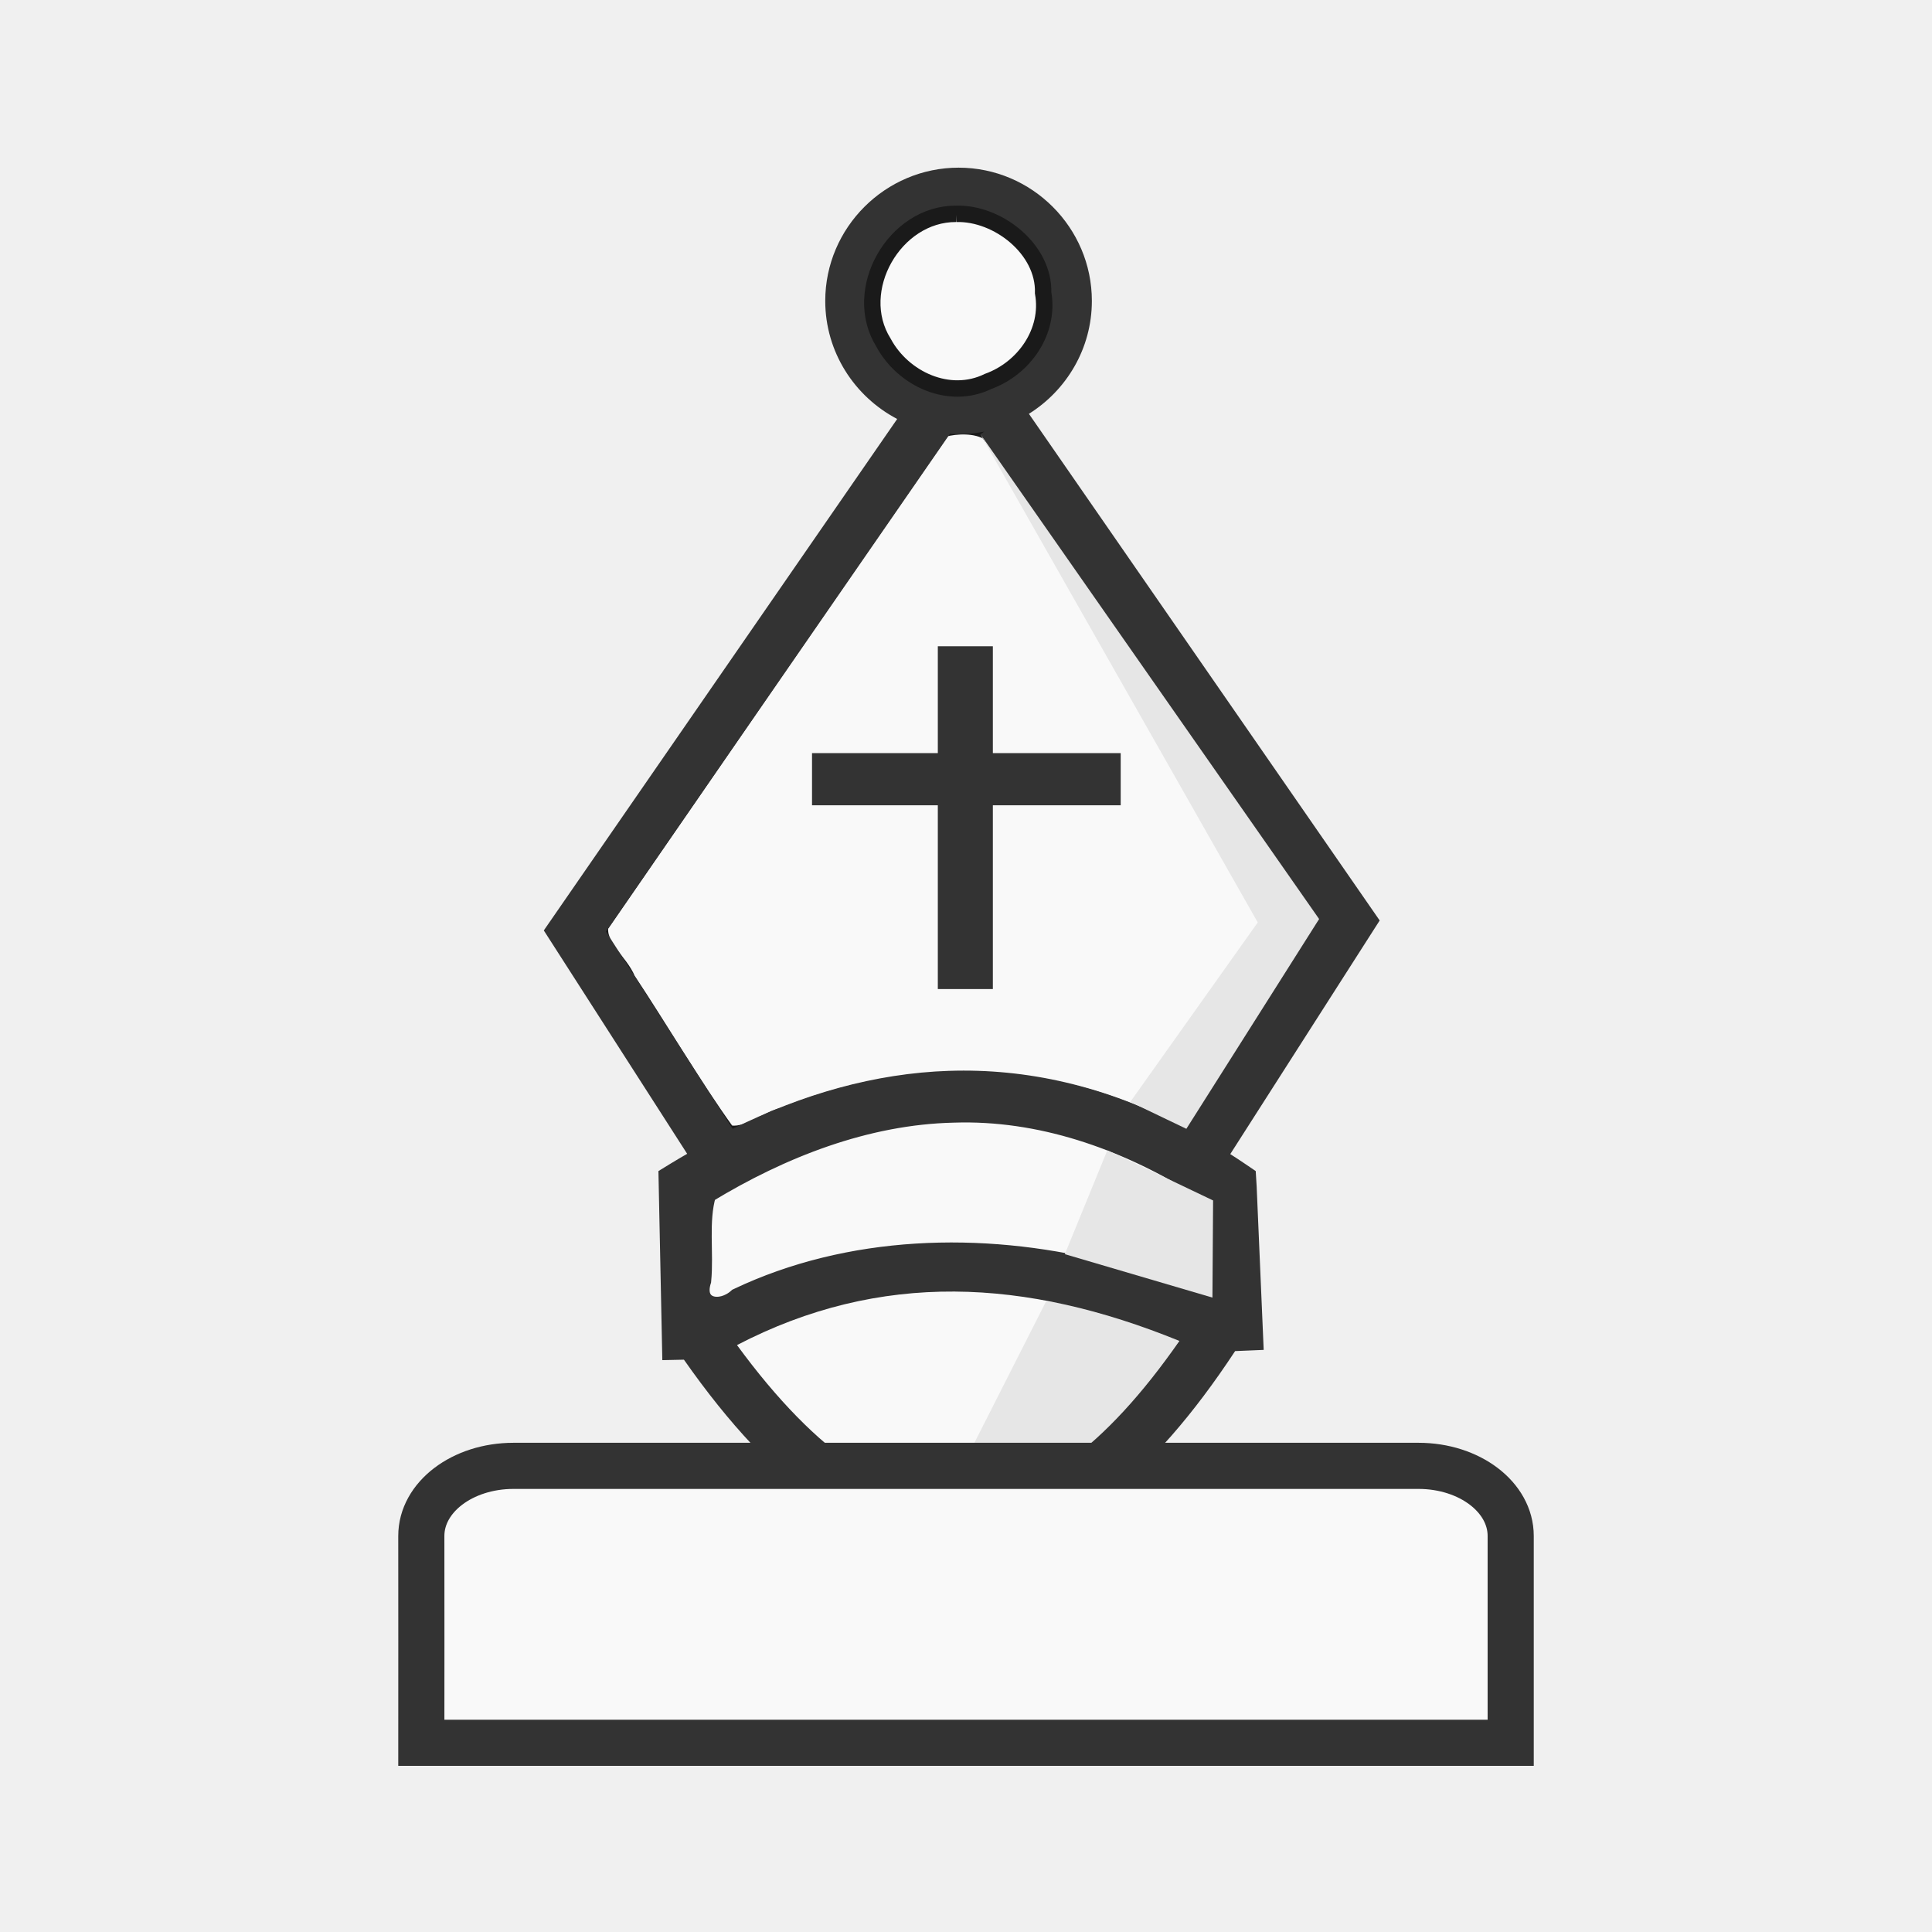
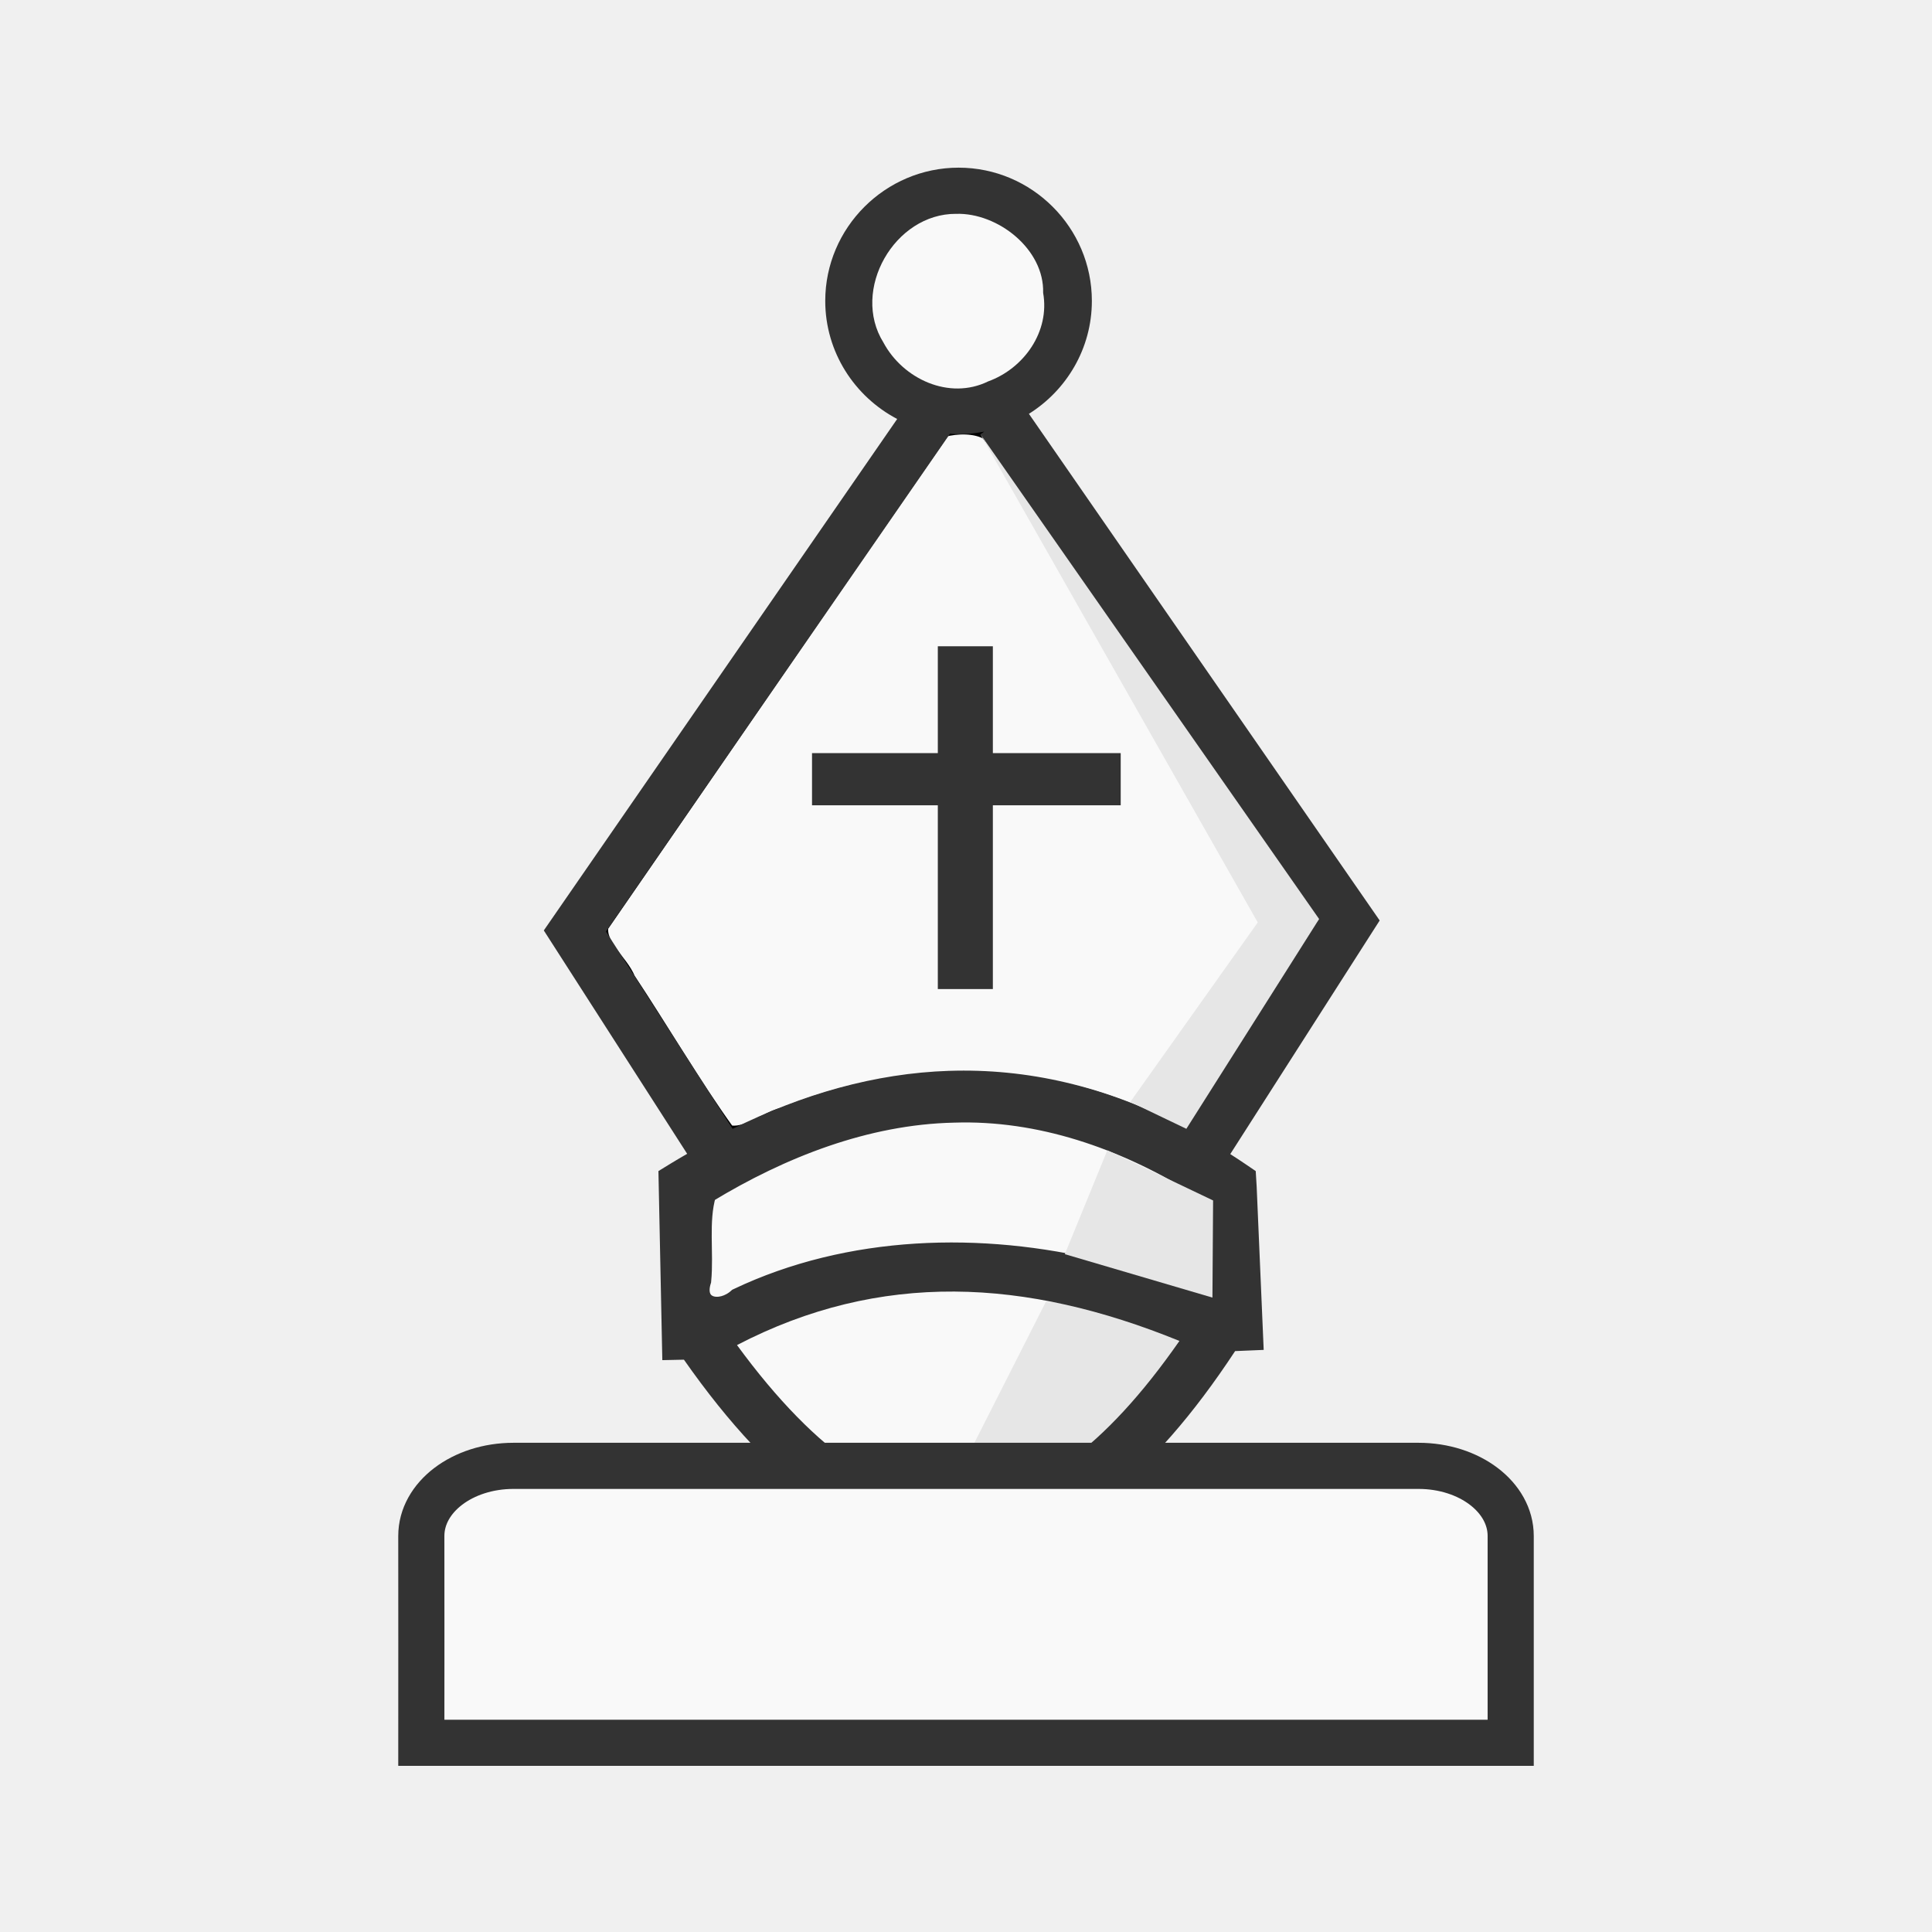
<svg xmlns="http://www.w3.org/2000/svg" width="50mm" height="50mm" clip-rule="evenodd" fill-rule="evenodd" image-rendering="optimizeQuality" shape-rendering="geometricPrecision" text-rendering="geometricPrecision" version="1.1" viewBox="0 0 50 50" id="svg9033">
  <defs id="defs9037" />
  <g transform="translate(389.5738,-191.4185)" id="g1877-1">
-     <path transform="scale(0.2645833)" id="path11528-1" d="m -1380.172,765.423 c -11.211,16.17 -22.338,32.405 -33.517,48.6 -0.333,2.009 1.933,3.49 2.653,5.275 3.293,4.966 6.316,10.193 9.777,14.996 1.837,0.491 3.713,-1.29 5.571,-1.73 8.386,-3.391 17.994,-4.508 26.824,-2.457 4.288,0.785 8.322,2.59 12.215,4.388 1.914,-0.593 2.459,-3.377 3.796,-4.848 3.267,-5.297 6.913,-10.401 9.742,-15.947 -0.549,-2.451 -2.782,-4.336 -3.994,-6.553 -9.499,-13.824 -19.068,-27.599 -28.609,-41.393 -1.21,-0.755 -3.122,-0.686 -4.458,-0.331 z" style="opacity:1;fill:#f9f9f9;fill-opacity:1;stroke:#1a1a1a;stroke-width:1.604;stroke-linecap:square;stroke-linejoin:miter;stroke-miterlimit:4;stroke-dasharray:none;stroke-dashoffset:0;stroke-opacity:1;paint-order:fill markers stroke" />
+     <path transform="scale(0.2645833)" id="path11528-1" d="m -1380.172,765.423 c -11.211,16.17 -22.338,32.405 -33.517,48.6 -0.333,2.009 1.933,3.49 2.653,5.275 3.293,4.966 6.316,10.193 9.777,14.996 1.837,0.491 3.713,-1.29 5.571,-1.73 8.386,-3.391 17.994,-4.508 26.824,-2.457 4.288,0.785 8.322,2.59 12.215,4.388 1.914,-0.593 2.459,-3.377 3.796,-4.848 3.267,-5.297 6.913,-10.401 9.742,-15.947 -0.549,-2.451 -2.782,-4.336 -3.994,-6.553 -9.499,-13.824 -19.068,-27.599 -28.609,-41.393 -1.21,-0.755 -3.122,-0.686 -4.458,-0.331 z" style="opacity:1;fill:#f9f9f9;fill-opacity:1;stroke:#000000;stroke-width:1.604;stroke-linecap:square;stroke-linejoin:miter;stroke-miterlimit:4;stroke-dasharray:none;stroke-dashoffset:0;stroke-opacity:1;paint-order:fill markers stroke" />
    <path transform="scale(0.2645833)" id="path11536-5" d="m -1379.835,848.96 c -7.211,-0.042 -14.368,1.916 -20.727,5.26 -1.087,0.727 -0.123,1.95 0.497,2.621 4.331,5.518 9.374,11.012 16.136,13.456 2.811,1.003 5.883,1.308 8.791,0.539 6.565,-1.594 11.608,-6.568 15.758,-11.636 1.054,-1.455 2.402,-2.772 3.158,-4.393 -0.068,-1.348 -1.841,-1.387 -2.815,-1.907 -6.649,-2.467 -13.672,-4.094 -20.799,-3.94 z" style="opacity:1;fill:#f9f9f9;fill-opacity:1;stroke:none;stroke-width:0.802;stroke-linecap:square;stroke-linejoin:miter;stroke-miterlimit:4;stroke-dasharray:none;stroke-dashoffset:0;stroke-opacity:1;paint-order:fill markers stroke" />
    <path id="path11629-97" d="m -362.508,225.111 -2.596,5.122 c 2.783,0.127 4.616,-1.87 6.104,-4.21 -1.158,-0.338 -2.239,-0.908 -3.508,-0.912 z" style="fill:#e6e6e6;fill-opacity:1;fill-rule:evenodd;stroke:none;stroke-width:0.265px;stroke-linecap:butt;stroke-linejoin:miter;stroke-opacity:1" />
    <g transform="translate(-0.5291667,-1.058333)" id="g9931-7">
      <g id="g9317-3-67" transform="matrix(0.9073533,0,0,0.9073533,-211.6495,18.49866)">
        <g transform="matrix(1.969492,0,0,1.969492,764.4273,-157.5492)" id="g6233-1-3">
          <path id="path20940-7-65" transform="matrix(0.148058,0,0,0.148058,-269.4014,70.23545)" d="m -1378.637,739.871 c -7.17,0 -13.047,5.863 -13.047,13.033 10e-5,5.005 2.869,9.367 7.037,11.549 l -34.566,50.029 14.023,21.848 c -0.528,0.312 -1.06,0.608 -1.584,0.936 l -1.227,0.752 0.381,18.494 2.113,-0.045 c 8.839,12.62 17.906,19.145 27.318,18.947 9.674,-0.203 18.463,-7.428 26.596,-19.787 l 2.795,-0.117 -0.688,-15.988 -0.092,-1.504 -1.029,-0.699 c -0.487,-0.333 -0.974,-0.648 -1.461,-0.961 l 14.615,-22.852 -34.31,-49.557 c 3.687,-2.308 6.158,-6.397 6.158,-11.045 0,-7.17 -5.863,-13.033 -13.033,-13.033 z m 0,5.066 c 4.432,0 7.969,3.534 7.969,7.967 0,4.432 -3.536,7.969 -7.969,7.969 -4.432,0 -7.981,-3.536 -7.981,-7.969 0,-4.432 3.548,-7.967 7.981,-7.967 z m 2.512,20.75 -0.4,0.277 32.992,47.646 -12.904,20.186 c -7.83,-4.132 -15.577,-5.831 -23.137,-5.58 v -0.002 c -7.265,0.241 -14.353,2.285 -21.172,5.674 l -12.389,-19.301 33.652,-48.693 c 0.28,0.018 0.559,0.043 0.844,0.043 0.859,0 1.698,-0.089 2.512,-0.25 z m -1.728,67.535 c 7.526,0.076 15.26,2.454 23.357,7.75 l 0.404,9.4 c -8.366,-3.507 -16.746,-5.489 -25.02,-5.523 -7.99,-0.034 -15.881,1.751 -23.561,5.719 l -0.197,-9.623 c 8.223,-4.936 16.486,-7.808 25.016,-7.723 z m -1.186,16.582 c 7.166,0.045 14.481,1.767 21.996,4.828 -7.288,10.49 -14.462,15.574 -21.25,15.717 -6.678,0.14 -14.07,-4.441 -22.023,-15.311 6.987,-3.633 14.058,-5.28 21.277,-5.234 z" style="color:#000000;font-style:normal;font-variant:normal;font-weight:normal;font-stretch:normal;font-size:medium;line-height:normal;font-family:sans-serif;font-variant-ligatures:normal;font-variant-position:normal;font-variant-caps:normal;font-variant-numeric:normal;font-variant-alternates:normal;font-feature-settings:normal;text-indent:0;text-align:start;text-decoration:none;text-decoration-line:none;text-decoration-style:solid;text-decoration-color:#000000;letter-spacing:normal;word-spacing:normal;text-transform:none;writing-mode:lr-tb;direction:ltr;text-orientation:mixed;dominant-baseline:auto;baseline-shift:baseline;text-anchor:start;white-space:normal;shape-padding:0;clip-rule:nonzero;display:inline;overflow:visible;visibility:visible;opacity:1;isolation:auto;mix-blend-mode:normal;color-interpolation:sRGB;color-interpolation-filters:linearRGB;solid-color:#000000;solid-opacity:1;vector-effect:none;fill:#333333;fill-opacity:1;fill-rule:nonzero;stroke:none;stroke-width:5.066;stroke-linecap:butt;stroke-linejoin:miter;stroke-miterlimit:4;stroke-dasharray:none;stroke-dashoffset:0;stroke-opacity:1;color-rendering:auto;image-rendering:auto;shape-rendering:auto;text-rendering:auto;enable-background:accumulate" />
        </g>
        <g transform="matrix(0.8706984,0,0,0.8706984,-21.7542,27.59641)" id="g6282-8-6">
          <path style="color:#000000;font-style:normal;font-variant:normal;font-weight:normal;font-stretch:normal;font-size:medium;line-height:normal;font-family:sans-serif;font-variant-ligatures:normal;font-variant-position:normal;font-variant-caps:normal;font-variant-numeric:normal;font-variant-alternates:normal;font-feature-settings:normal;text-indent:0;text-align:start;text-decoration:none;text-decoration-line:none;text-decoration-style:solid;text-decoration-color:#000000;letter-spacing:normal;word-spacing:normal;text-transform:none;writing-mode:lr-tb;direction:ltr;text-orientation:mixed;dominant-baseline:auto;baseline-shift:baseline;text-anchor:start;white-space:normal;shape-padding:0;clip-rule:nonzero;display:inline;overflow:visible;visibility:visible;opacity:1;isolation:auto;mix-blend-mode:normal;color-interpolation:sRGB;color-interpolation-filters:linearRGB;solid-color:#000000;solid-opacity:1;vector-effect:none;fill:#333333;fill-opacity:1;fill-rule:nonzero;stroke:none;stroke-width:1.379;stroke-linecap:square;stroke-linejoin:miter;stroke-miterlimit:4;stroke-dasharray:none;stroke-dashoffset:0;stroke-opacity:1;paint-order:fill markers stroke;color-rendering:auto;image-rendering:auto;shape-rendering:auto;text-rendering:auto;enable-background:accumulate" d="m -168.836,209.693 v 0.689 2.811 h -4.121 v 1.709 h 4.121 v 6.02 h 1.803 v -6.02 h 4.188 v -1.709 h -4.188 v -3.5 z" id="rect6276-5-3" />
        </g>
        <path transform="scale(0.2645833)" id="path6324-8-9" d="m -638.292,765.261 c -2.101,-0.778 -3.833,-2.346 -4.935,-4.468 -0.868,-1.672 -0.979,-2.217 -0.837,-4.122 0.565,-7.603 9.386,-10.826 14.636,-5.348 4.017,4.191 2.665,11.044 -2.684,13.601 -1.696,0.811 -4.49,0.963 -6.18,0.337 z" style="opacity:1;fill:#ffffff;fill-opacity:1;stroke:none;stroke-width:2.004;stroke-linecap:square;stroke-linejoin:miter;stroke-miterlimit:4;stroke-dasharray:none;stroke-dashoffset:0;stroke-opacity:1;paint-order:fill markers stroke" />
      </g>
      <path id="rect4661-3-4-1-5-6-4" d="m -375.754,230.413 c -1.323,0 -2.387,0.809 -2.387,1.814 0.004,1.794 -4.2e-4,3.736 0,5.353 h 28.193 c -1e-4,-1.974 0,-3.496 0,-5.353 0,-1.005 -1.065,-1.814 -2.387,-1.814 z" style="opacity:1;fill:#f9f9f9;fill-opacity:1;stroke:#333333;stroke-width:1.194;stroke-linecap:square;stroke-linejoin:miter;stroke-miterlimit:4;stroke-dasharray:none;stroke-dashoffset:0;stroke-opacity:1;paint-order:fill markers stroke" />
    </g>
    <path transform="scale(0.2645833)" id="path11530-8" d="m -1379.117,832.48 c -8.569,0.191 -16.831,3.454 -24.046,7.835 -0.769,2.605 -0.212,5.664 -0.479,8.439 -0.806,2.541 1.733,2.996 3.313,1.544 10.986,-5.229 23.902,-5.568 35.617,-2.693 3.589,0.793 6.905,2.435 10.467,3.224 1.799,-0.845 0.492,-3.325 0.774,-4.865 -0.488,-2.204 0.819,-5.657 -2.006,-6.545 -7.094,-4.354 -15.232,-7.219 -23.64,-6.939 z" style="opacity:1;fill:#f9f9f9;fill-opacity:1;stroke:#333333;stroke-width:1.604;stroke-linecap:square;stroke-linejoin:miter;stroke-miterlimit:4;stroke-dasharray:none;stroke-dashoffset:0;stroke-opacity:1;paint-order:fill markers stroke" />
-     <path transform="scale(0.2645833)" id="path11534-1" d="m -1378.881,744.388 c -6.029,-0.038 -10.318,7.46 -7.106,12.598 1.911,3.56 6.434,5.654 10.234,3.793 3.506,-1.269 6.055,-4.871 5.381,-8.663 0.123,-4.282 -4.447,-7.849 -8.51,-7.728 z" style="opacity:1;fill:#f9f9f9;fill-opacity:1;stroke:#1a1a1a;stroke-width:1.604;stroke-linecap:square;stroke-linejoin:miter;stroke-miterlimit:4;stroke-dasharray:none;stroke-dashoffset:0;stroke-opacity:1;paint-order:fill markers stroke" />
+     <path transform="scale(0.2645833)" id="path11534-1" d="m -1378.881,744.388 c -6.029,-0.038 -10.318,7.46 -7.106,12.598 1.911,3.56 6.434,5.654 10.234,3.793 3.506,-1.269 6.055,-4.871 5.381,-8.663 0.123,-4.282 -4.447,-7.849 -8.51,-7.728 z" style="opacity:1;fill:#f9f9f9;fill-opacity:1;stroke:none;stroke-width:1.604;stroke-linecap:square;stroke-linejoin:miter;stroke-miterlimit:4;stroke-dasharray:none;stroke-dashoffset:0;stroke-opacity:1;paint-order:fill markers stroke" />
    <path id="path11621-2" d="m -364.195,202.663 7.172,12.628 -3.299,4.645 1.451,0.696 3.436,-5.429 z" style="fill:#e6e6e6;fill-opacity:1;fill-rule:evenodd;stroke:none;stroke-width:0.265px;stroke-linecap:butt;stroke-linejoin:miter;stroke-opacity:1" />
    <path id="path11627-9" d="m -360.917,221.19 -1.099,2.686 3.82,1.124 0.017,-2.514 c -0.965,-0.46 -1.992,-0.954 -2.737,-1.297 z" style="fill:#e6e6e6;fill-opacity:1;fill-rule:evenodd;stroke:none;stroke-width:0.265px;stroke-linecap:butt;stroke-linejoin:miter;stroke-opacity:1" />
  </g>
</svg>
